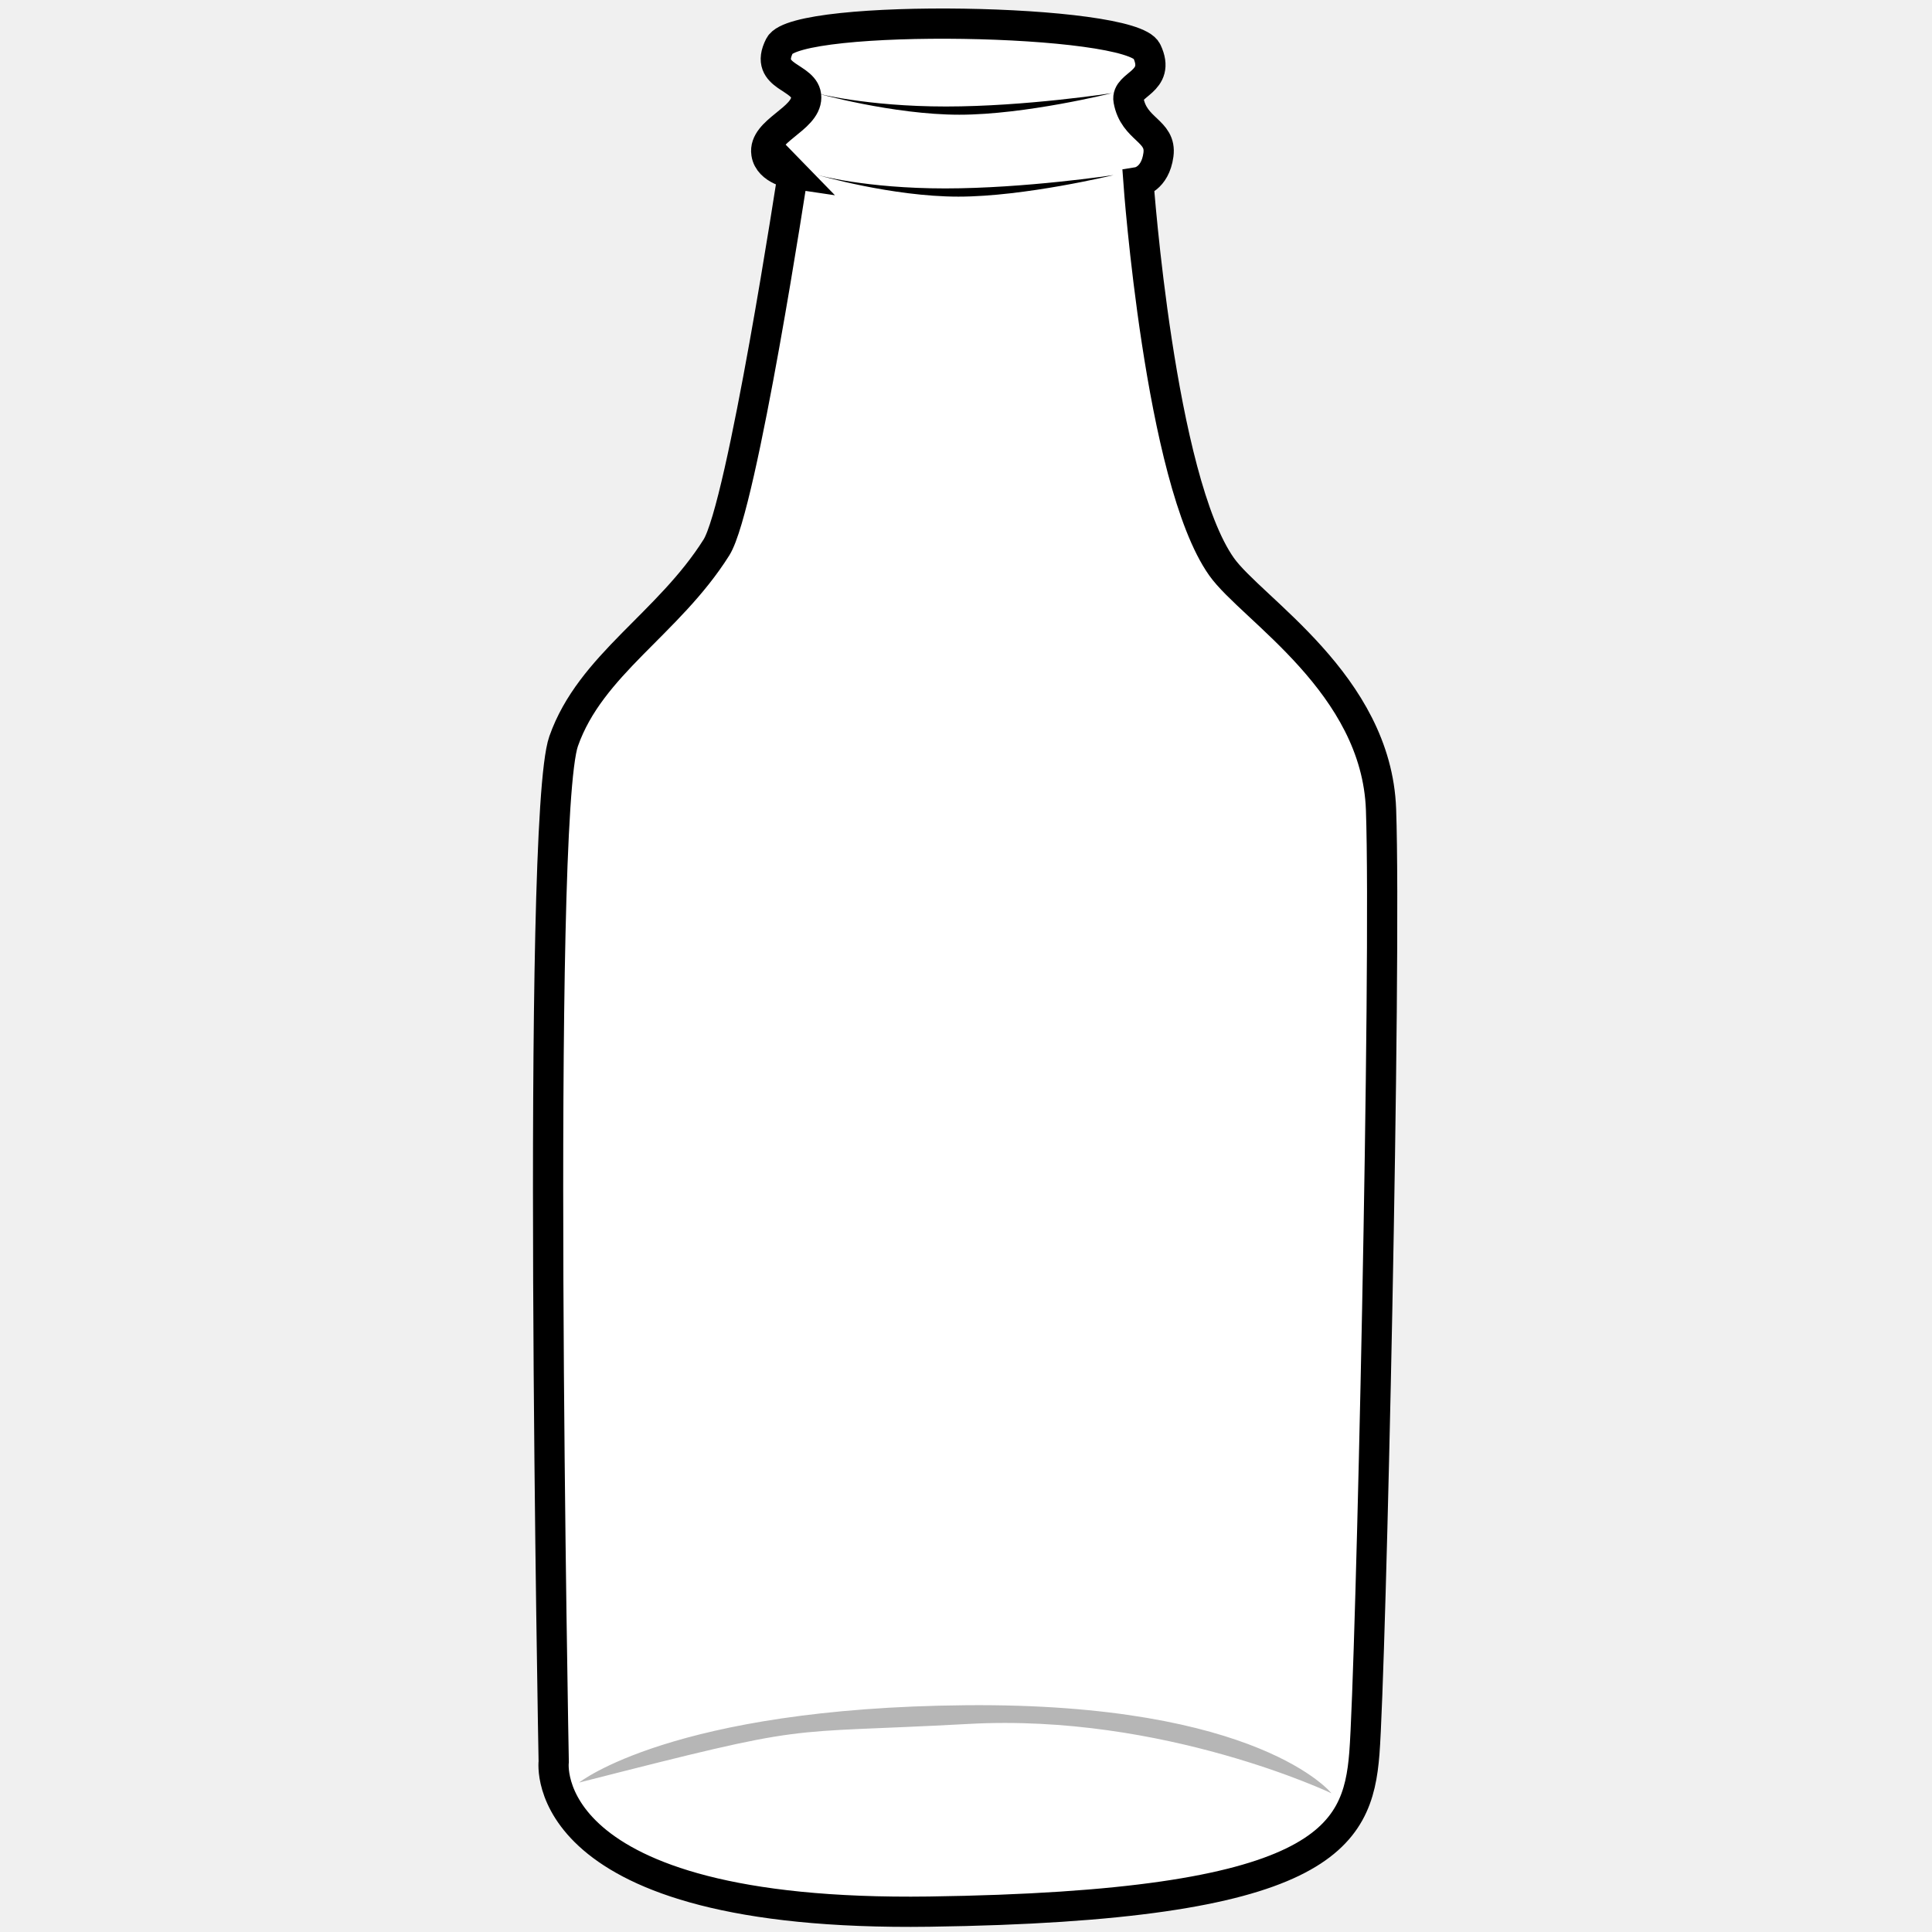
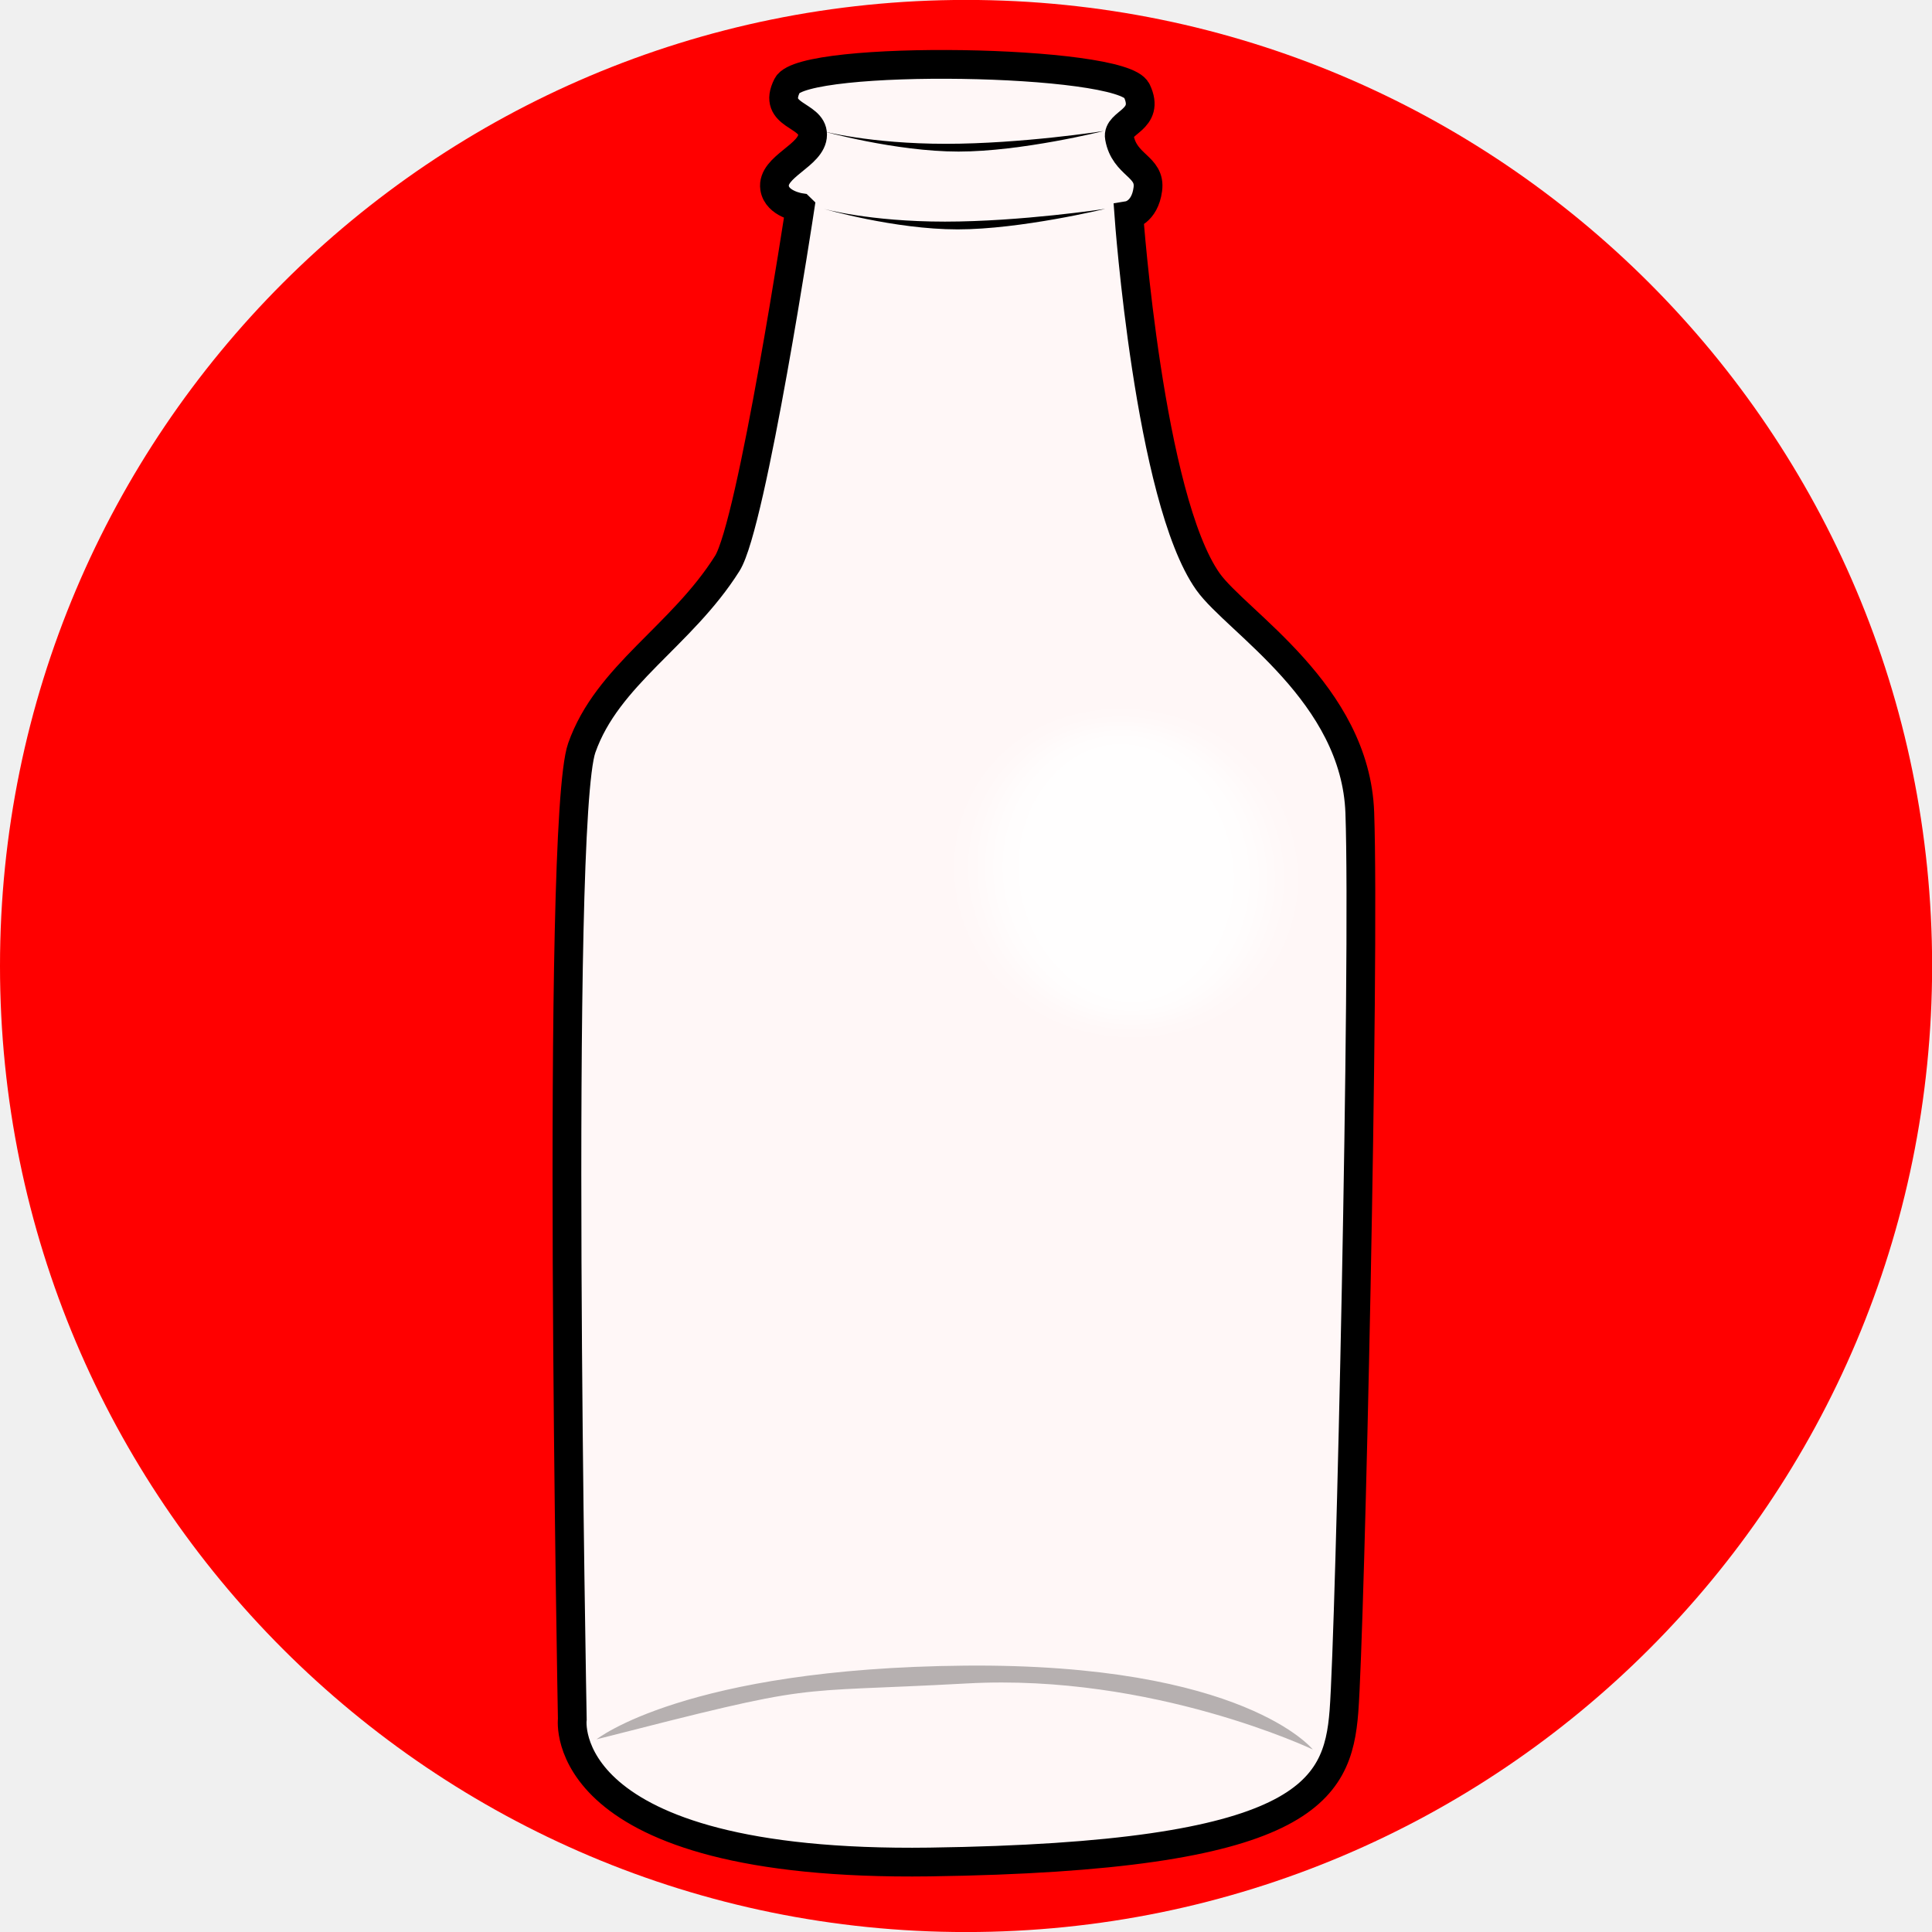
<svg xmlns="http://www.w3.org/2000/svg" width="64" height="64" viewBox="0 0 16.933 16.933" version="1.1" id="svg8">
  <defs id="defs2">
    <filter style="color-interpolation-filters:sRGB" id="filter9271" x="-0.145" width="1.289" y="-0.138" height="1.275">
      <feGaussianBlur stdDeviation="0.157" id="feGaussianBlur9273" />
    </filter>
  </defs>
  <g id="layer1" transform="translate(0,-280.0666)">
-     <path style="fill:#ffffff;fill-opacity:0.966;stroke:#000000;stroke-width:0.265;stroke-linecap:butt;stroke-linejoin:miter;stroke-miterlimit:4;stroke-dasharray:none;stroke-opacity:1" d="m 6.949,281.589 c 0,0 -0.443,2.915 -0.67,3.276 -0.422,0.67 -1.103,1.027 -1.339,1.698 -0.243,0.691 -0.087,8.943 -0.087,8.943 0,0 -0.175,1.363 3.29,1.315 3.465,-0.048 3.756,-0.646 3.815,-1.387 0.058,-0.741 0.194,-6.899 0.146,-8.273 -0.039,-1.102 -1.136,-1.757 -1.398,-2.128 -0.541,-0.765 -0.728,-3.371 -0.728,-3.371 0,0 0.146,-0.024 0.175,-0.239 0.029,-0.215 -0.215,-0.216 -0.262,-0.478 -0.026,-0.144 0.291,-0.155 0.16,-0.43 -0.138,-0.289 -3.072,-0.335 -3.218,-0.048 -0.146,0.287 0.233,0.263 0.233,0.454 0,0.191 -0.379,0.292 -0.349,0.49 0.022,0.148 0.233,0.179 0.233,0.179 z" id="path7865" />
-     <path style="fill:#000000;stroke:none;stroke-width:0.037px;stroke-linecap:butt;stroke-linejoin:miter;stroke-opacity:1" d="m 7.153,280.883 c 0,0 0.673,0.189 1.255,0.189 0.582,0 1.336,-0.189 1.336,-0.189 0,0 -0.754,0.117 -1.453,0.117 -0.699,0 -1.139,-0.117 -1.139,-0.117 z" id="path7867" />
-     <path style="fill:#000000;stroke:none;stroke-width:0.037px;stroke-linecap:butt;stroke-linejoin:miter;stroke-opacity:1" d="m 7.168,281.601 c 0,0 0.649,0.189 1.232,0.189 0.582,0 1.36,-0.189 1.36,-0.189 0,0 -0.777,0.117 -1.476,0.117 -0.699,0 -1.115,-0.117 -1.115,-0.117 z" id="path7867-7" />
-     <path style="fill:#000000;stroke:none;stroke-width:0.265px;stroke-linecap:butt;stroke-linejoin:miter;stroke-opacity:1;fill-opacity:0.289" d="m 5.075,295.69 c 0,0 0.819,-0.655 3.391,-0.678 2.572,-0.023 3.204,0.772 3.204,0.772 0,0 -1.473,-0.702 -3.181,-0.608 -1.707,0.093 -1.31,-0.023 -3.414,0.514 z" id="path7888" />
-     <ellipse style="opacity:0.92;fill:#ffffff;fill-opacity:0.609;stroke:none;stroke-width:0.264;stroke-miterlimit:4;stroke-dasharray:none;filter:url(#filter9271)" id="path8561" cx="-74.243" cy="278.628" rx="1.296" ry="1.381" transform="matrix(0.9585404,-0.2849566,0.2911266,0.9566845,0,0)" />
+     <circle style="opacity:1;vector-effect:none;fill:#ff0000;fill-opacity:1;fill-rule:evenodd;stroke:none;stroke-width:0.028;stroke-linecap:butt;stroke-linejoin:miter;stroke-miterlimit:15.2;stroke-dasharray:none;stroke-dashoffset:0;stroke-opacity:1" id="path839" cx="8.467" cy="288.533" r="8.467" />
+     <path style="fill:#ffffff;fill-opacity:0.966;stroke:#000000;stroke-width:0.252;stroke-linecap:butt;stroke-linejoin:miter;stroke-miterlimit:4;stroke-dasharray:none;stroke-opacity:1" d="m 7.012,281.886 c 0,0 -0.421,2.775 -0.638,3.119 -0.402,0.638 -1.05,0.977 -1.275,1.616 -0.232,0.658 -0.083,8.513 -0.083,8.513 0,0 -0.166,1.297 3.132,1.252 3.299,-0.046 3.576,-0.615 3.631,-1.32 0.055,-0.706 0.185,-6.568 0.139,-7.876 -0.037,-1.049 -1.081,-1.673 -1.331,-2.026 -0.515,-0.728 -0.693,-3.21 -0.693,-3.21 0,0 0.139,-0.023 0.166,-0.228 0.028,-0.205 -0.205,-0.205 -0.249,-0.455 -0.025,-0.137 0.277,-0.148 0.152,-0.41 -0.131,-0.276 -2.925,-0.319 -3.063,-0.046 -0.139,0.273 0.222,0.25 0.222,0.432 0,0.182 -0.361,0.278 -0.333,0.467 0.021,0.141 0.222,0.171 0.222,0.171 z" id="path7865" />
+     <path style="fill:#000000;stroke:none;stroke-width:0.036px;stroke-linecap:butt;stroke-linejoin:miter;stroke-opacity:1" d="m 7.206,281.215 c 0,0 0.641,0.18 1.195,0.18 0.554,0 1.272,-0.18 1.272,-0.18 0,0 -0.718,0.112 -1.383,0.112 -0.665,0 -1.084,-0.112 -1.084,-0.112 z" id="path7867" />
+     <path style="fill:#000000;stroke:none;stroke-width:0.036px;stroke-linecap:butt;stroke-linejoin:miter;stroke-opacity:1" d="m 7.22,281.897 c 0,0 0.618,0.18 1.173,0.18 0.554,0 1.294,-0.18 1.294,-0.18 0,0 -0.74,0.112 -1.405,0.112 -0.665,0 -1.062,-0.112 -1.062,-0.112 z" id="path7867-7" />
+     <path style="fill:#000000;fill-opacity:0.289;stroke:none;stroke-width:0.252px;stroke-linecap:butt;stroke-linejoin:miter;stroke-opacity:1" d="m 5.228,295.311 c 0,0 0.779,-0.623 3.228,-0.646 2.449,-0.022 3.05,0.735 3.05,0.735 0,0 -1.403,-0.668 -3.028,-0.579 -1.625,0.089 -1.247,-0.022 -3.25,0.49 z" id="path7888" />
+     <ellipse style="opacity:0.92;fill:#ffffff;fill-opacity:0.928;stroke:none;stroke-width:0.264;stroke-miterlimit:4;stroke-dasharray:none;filter:url(#filter9271)" id="path8561" cx="-74.243" cy="278.628" rx="1.296" ry="1.381" transform="matrix(0.9125039,-0.2712708,0.2771444,0.9107372,0.396452,13.8215)" />
  </g>
</svg>
